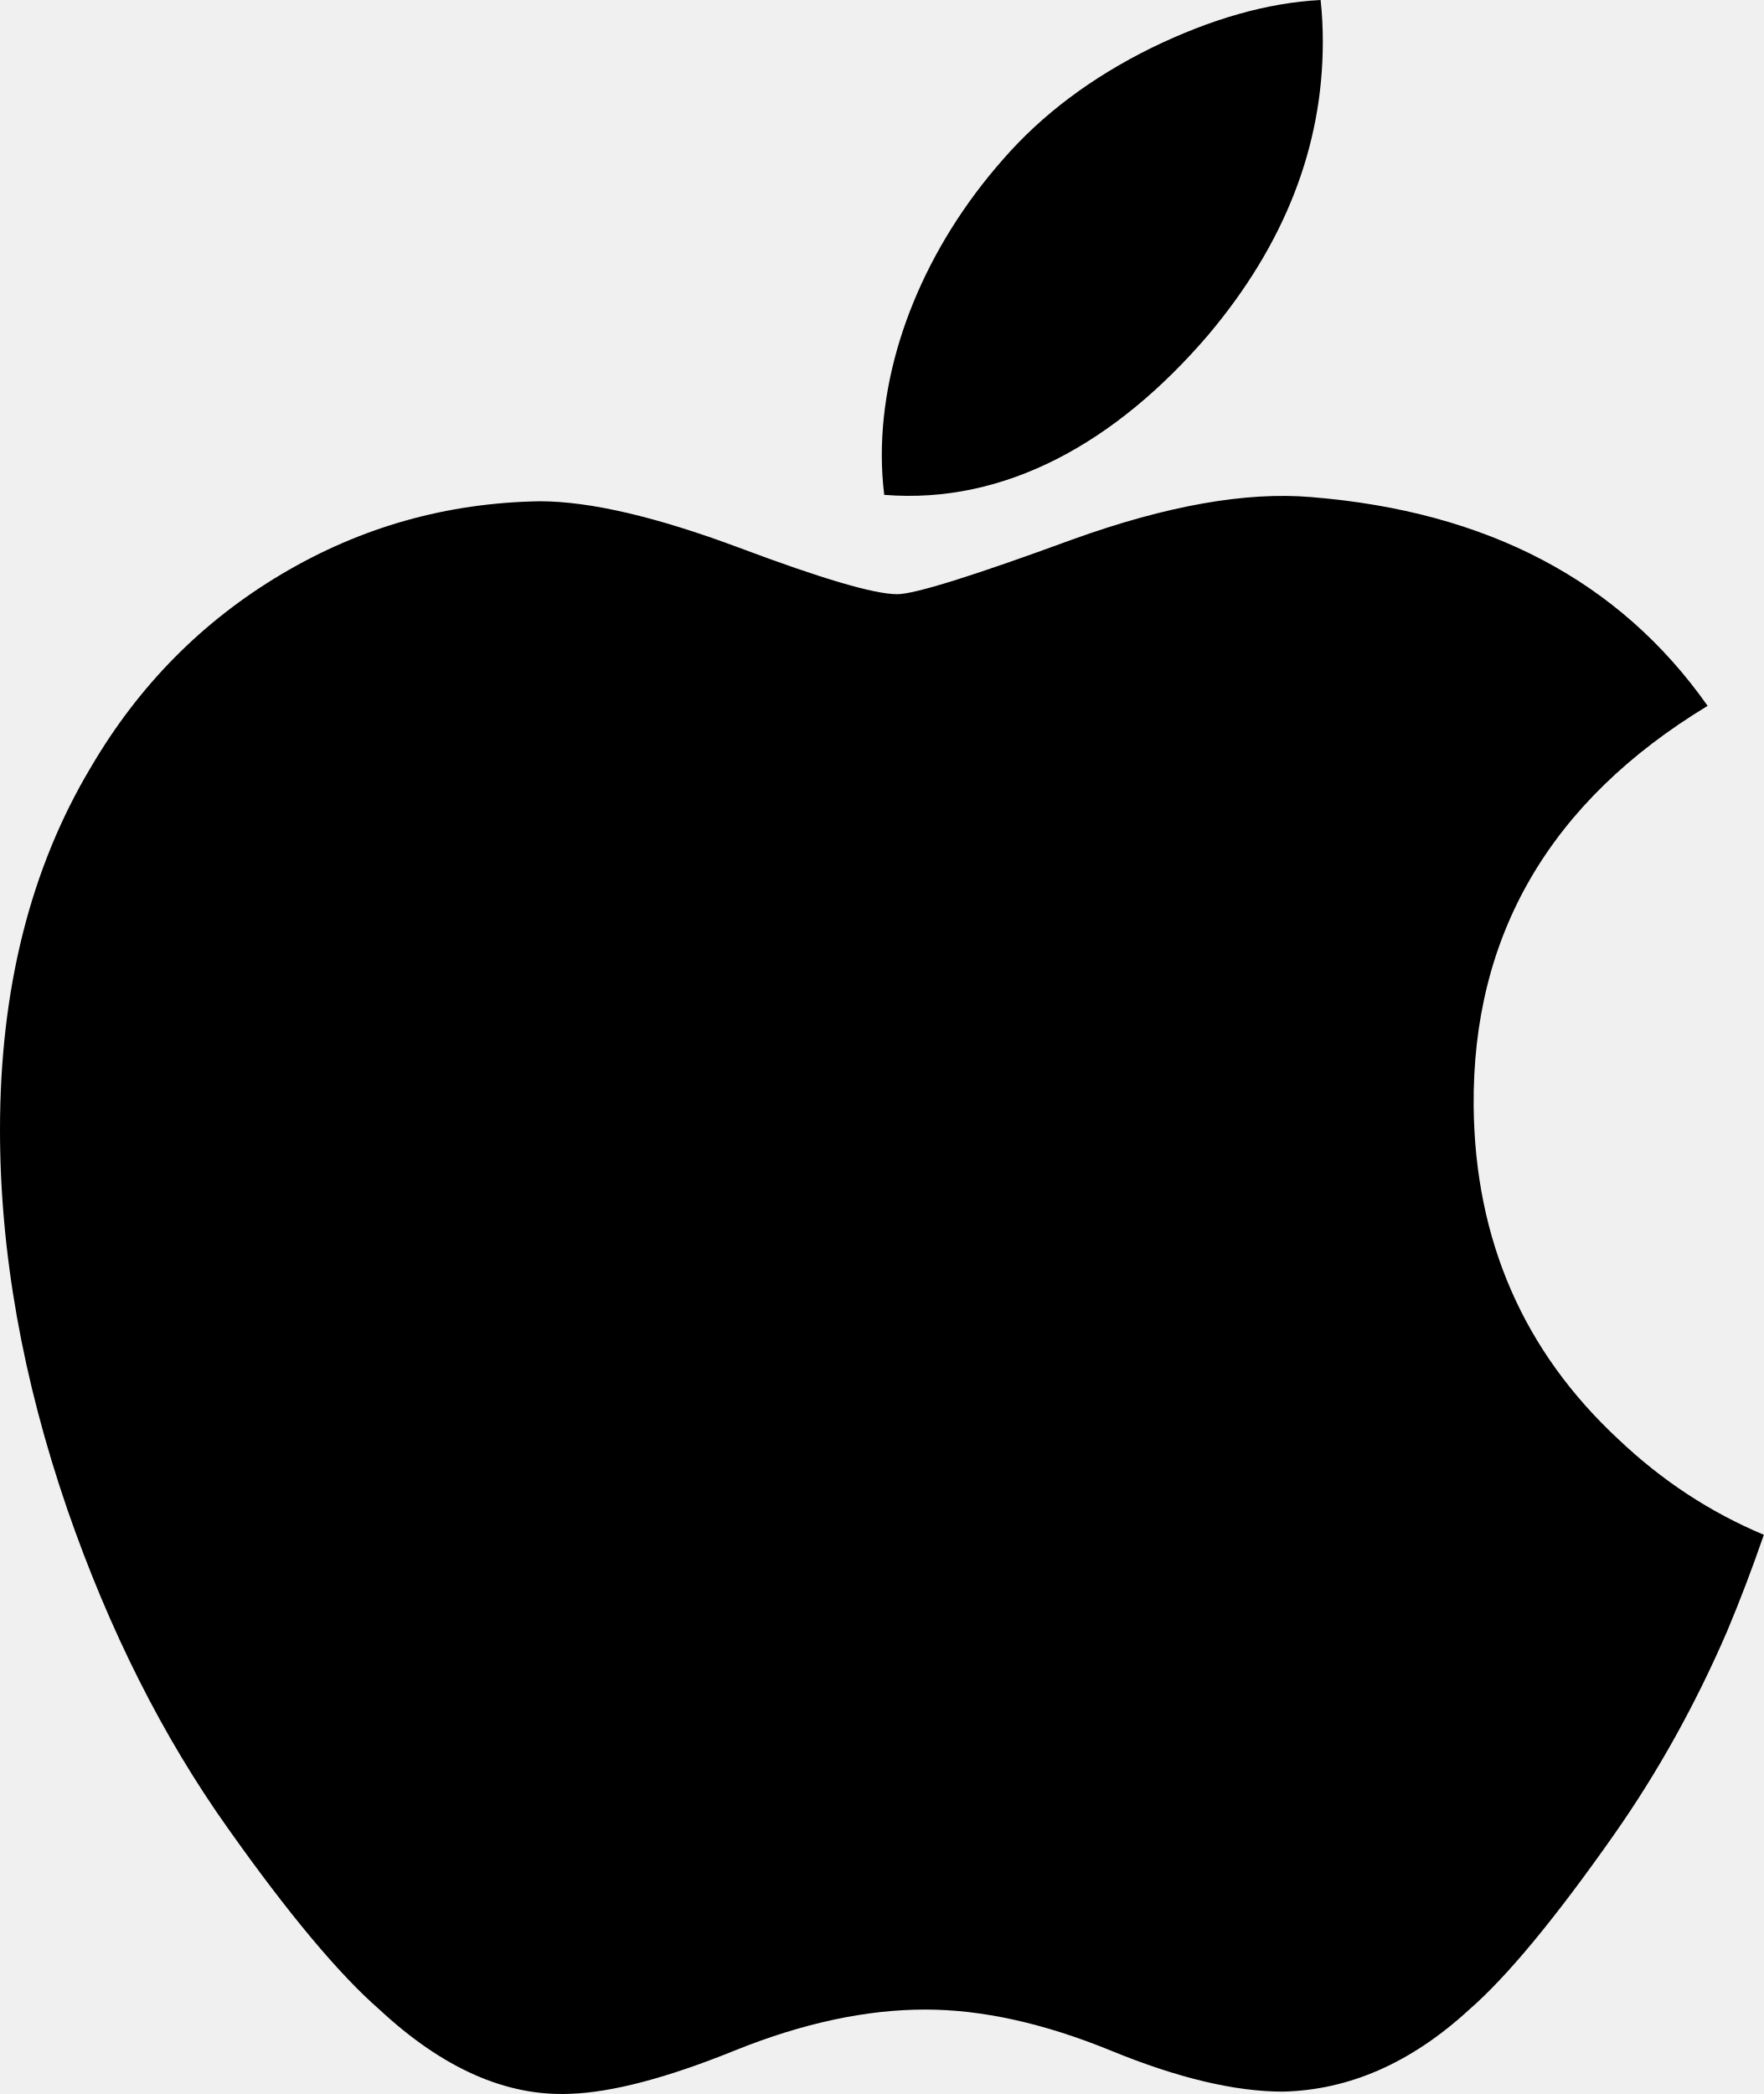
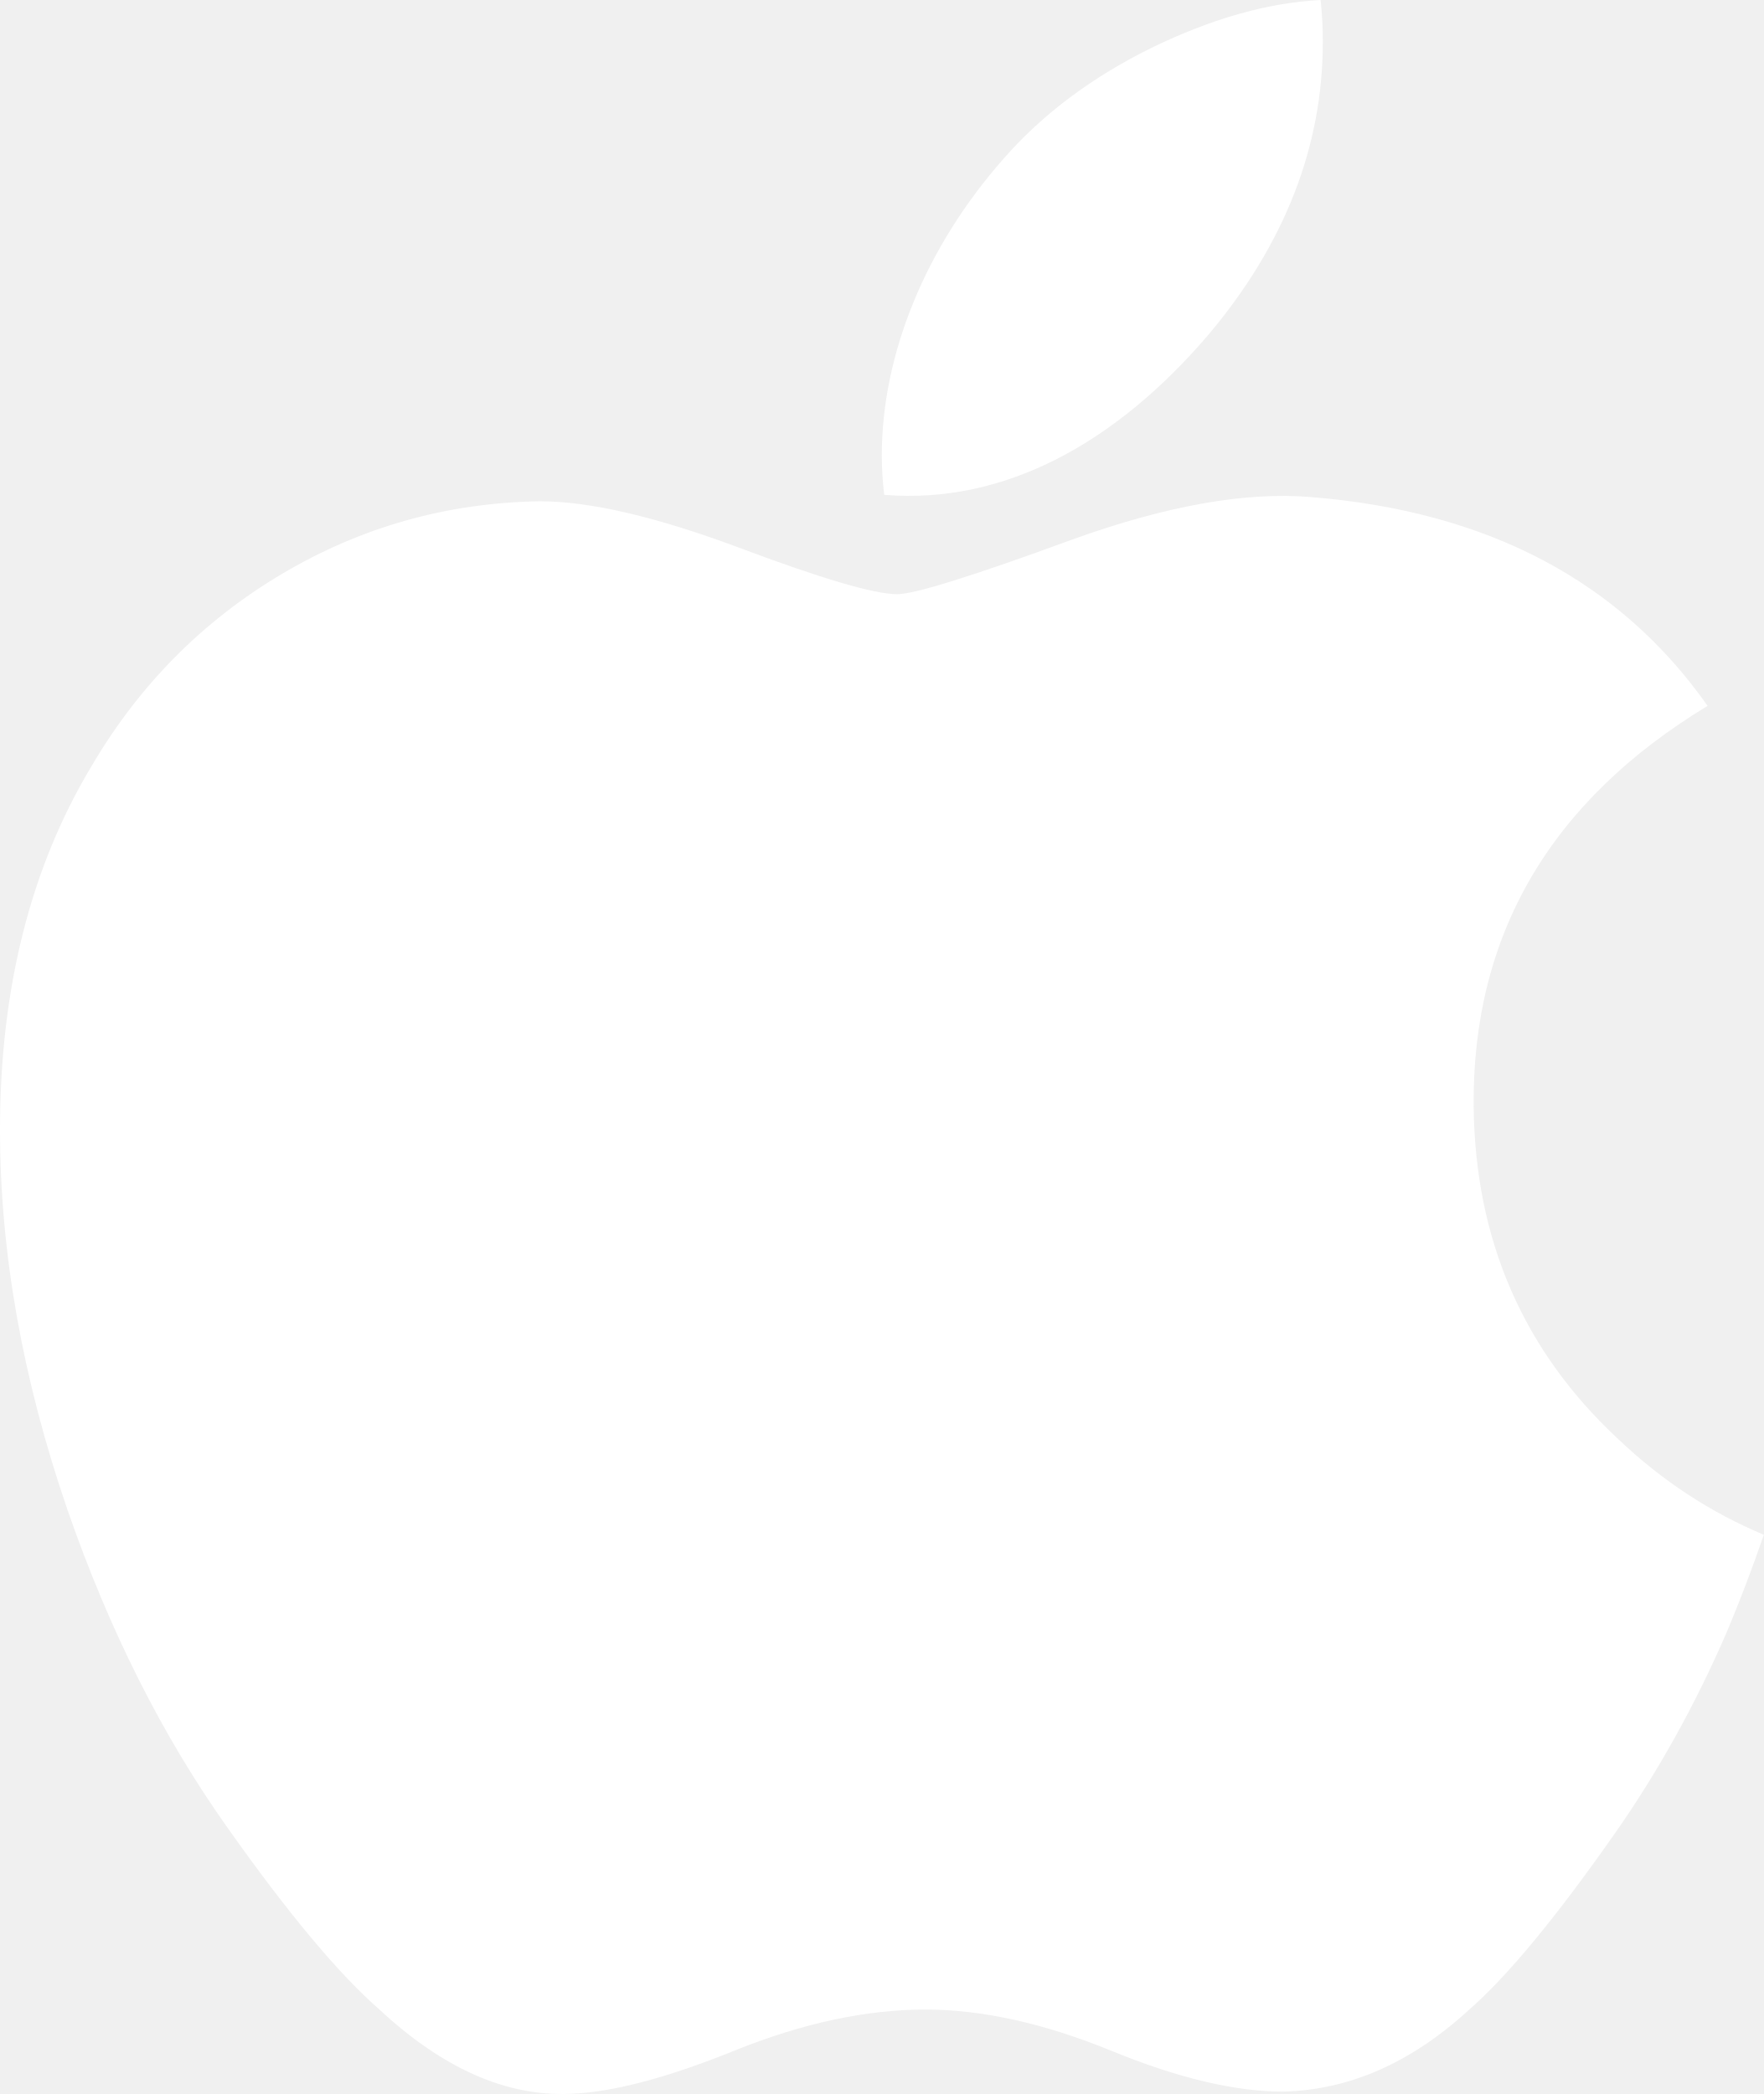
<svg xmlns="http://www.w3.org/2000/svg" width="842.32" height="1000">
-   <path d="M824.666 779.304c-15.123 34.937-33.024 67.097-53.764 96.664-28.271 40.307-51.418 68.208-69.257 83.701-27.653 25.431-57.282 38.456-89.01 39.196-22.777 0-50.245-6.481-82.22-19.629-32.079-13.086-61.56-19.567-88.516-19.567-28.271 0-58.591 6.481-91.022 19.567-32.481 13.148-58.646 19.999-78.652 20.678-30.425 1.296-60.751-12.098-91.022-40.246-19.32-16.851-43.486-45.739-72.436-86.664-31.061-43.702-56.597-94.38-76.603-152.156C10.74 658.443 0 598.013 0 539.508c0-67.016 14.481-124.817 43.486-173.254C66.282 327.348 96.608 296.658 134.564 274.128c37.956-22.53 78.967-34.011 123.132-34.746 24.166 0 55.856 7.475 95.238 22.166 39.27 14.74 64.486 22.215 75.541 22.215 8.265 0 36.277-8.741 83.763-26.166 44.906-16.16 82.806-22.851 113.855-20.215 84.133 6.79 147.341 39.956 189.377 99.707-75.245 45.591-112.466 109.447-111.725 191.365.679 63.807 23.826 116.904 69.319 159.063 20.617 19.567 43.641 34.69 69.257 45.431-5.555 16.111-11.419 31.542-17.654 46.357zM631.709 20.006c0 50.011-18.271 96.707-54.69 139.928-43.949 51.381-97.108 81.072-154.755 76.387-.735-6-1.16-12.314-1.16-18.95 0-48.011 20.901-99.392 58.017-141.403 18.53-21.271 42.097-38.957 70.677-53.066C578.316 9.002 605.29 1.316 630.66 0c.741 6.686 1.049 13.372 1.049 20.005z" />
+   <path fill="#FFFFFF" d="M824.666 779.304c-15.123 34.937-33.024 67.097-53.764 96.664-28.271 40.307-51.418 68.208-69.257 83.701-27.653 25.431-57.282 38.456-89.01 39.196-22.777 0-50.245-6.481-82.22-19.629-32.079-13.086-61.56-19.567-88.516-19.567-28.271 0-58.591 6.481-91.022 19.567-32.481 13.148-58.646 19.999-78.652 20.678-30.425 1.296-60.751-12.098-91.022-40.246-19.32-16.851-43.486-45.739-72.436-86.664-31.061-43.702-56.597-94.38-76.603-152.156C10.74 658.443 0 598.013 0 539.508c0-67.016 14.481-124.817 43.486-173.254C66.282 327.348 96.608 296.658 134.564 274.128c37.956-22.53 78.967-34.011 123.132-34.746 24.166 0 55.856 7.475 95.238 22.166 39.27 14.74 64.486 22.215 75.541 22.215 8.265 0 36.277-8.741 83.763-26.166 44.906-16.16 82.806-22.851 113.855-20.215 84.133 6.79 147.341 39.956 189.377 99.707-75.245 45.591-112.466 109.447-111.725 191.365.679 63.807 23.826 116.904 69.319 159.063 20.617 19.567 43.641 34.69 69.257 45.431-5.555 16.111-11.419 31.542-17.654 46.357zM631.709 20.006c0 50.011-18.271 96.707-54.69 139.928-43.949 51.381-97.108 81.072-154.755 76.387-.735-6-1.16-12.314-1.16-18.95 0-48.011 20.901-99.392 58.017-141.403 18.53-21.271 42.097-38.957 70.677-53.066C578.316 9.002 605.29 1.316 630.66 0c.741 6.686 1.049 13.372 1.049 20.005z" />
</svg>
